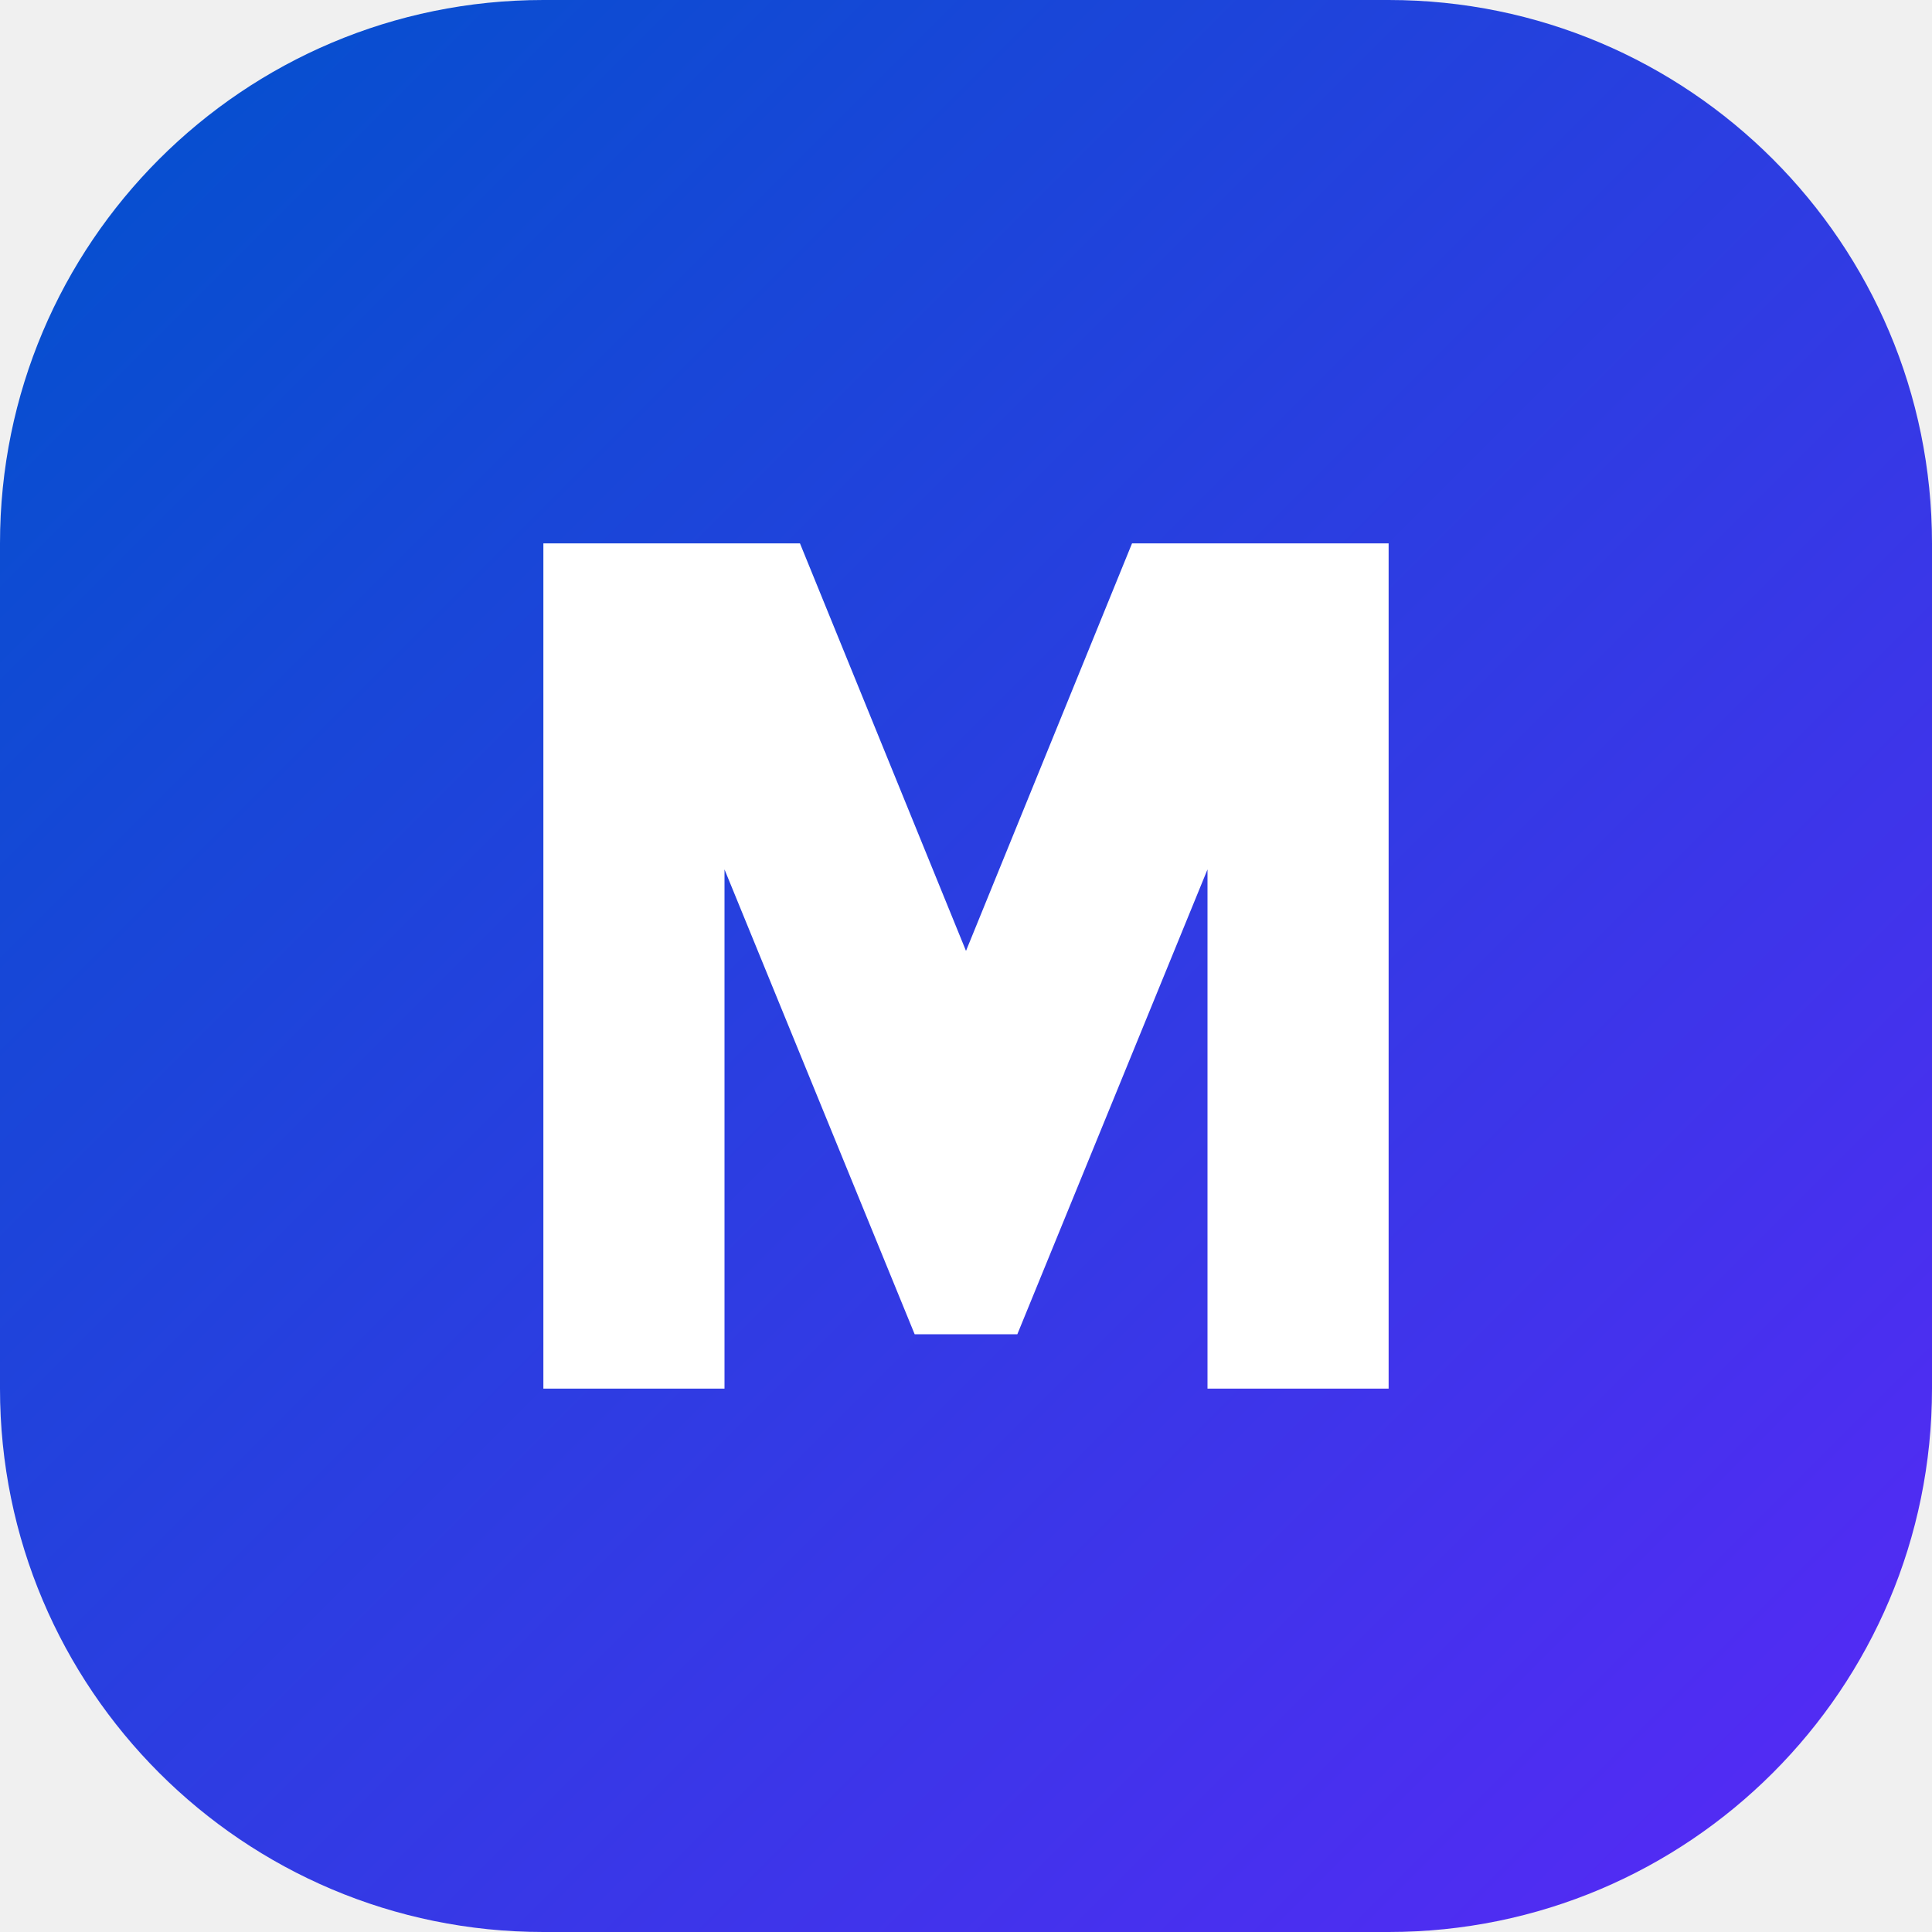
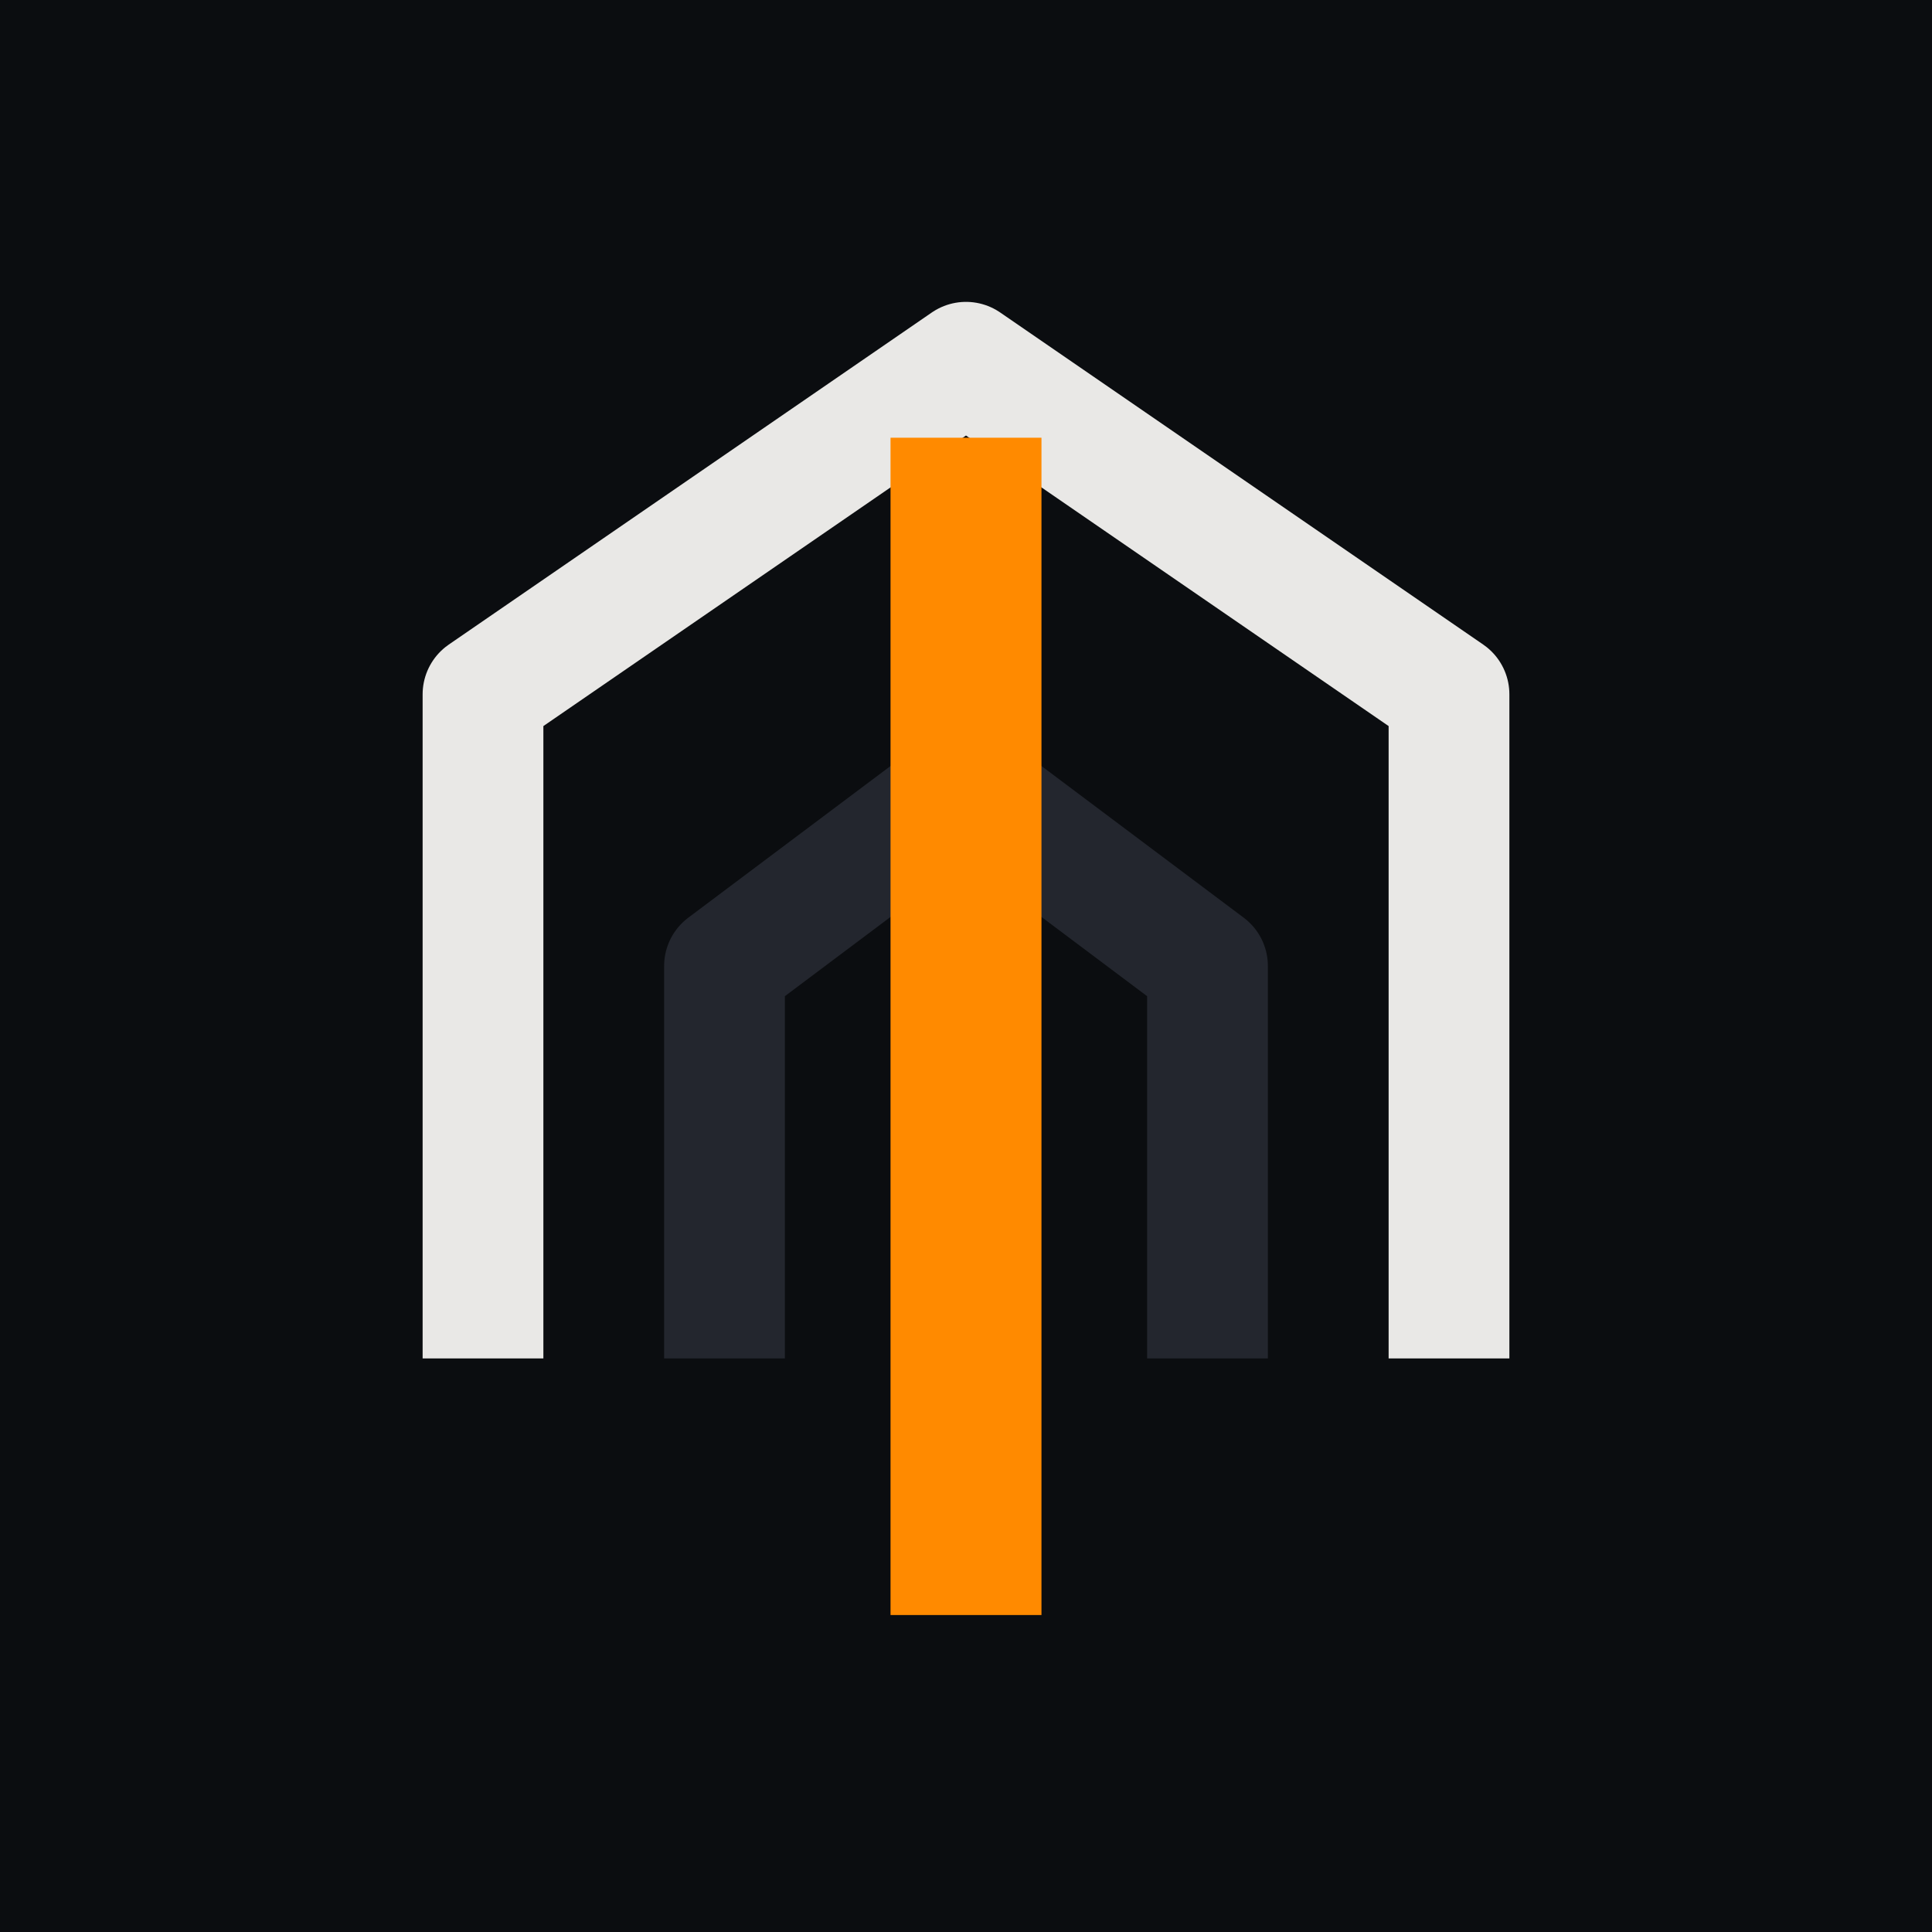
<svg xmlns="http://www.w3.org/2000/svg" viewBox="0 0 64 64">
-   <defs>
-     <linearGradient id="a" x1="0%" x2="100%" y1="0%" y2="100%">
-       <stop offset="0%" stop-color="#0052cc" />
-       <stop offset="100%" stop-color="#5928f7" />
-     </linearGradient>
-   </defs>
-   <rect width="64" height="64" rx="18" fill="url(#a)" />
-   <path d="M18 46V18h8.5l5.5 13.5L37.5 18H46v28h-6V28.8l-6.3 15.4h-3.4L24 28.8V46Z" fill="#fff" />
+   <rect width="64" height="64" fill="#0B0D10" />
+   <path d="M16 45V23L32 12l16 11v22" fill="none" stroke="#E9E8E6" stroke-width="4" stroke-linejoin="round" />
+   <path d="M24 45V32l8-6 8 6v13" fill="none" stroke="#23262E" stroke-width="4" stroke-linejoin="round" />
+   <path d="M32 17v34" stroke="#FF8A00" stroke-width="5" stroke-linecap="square" />
</svg>
